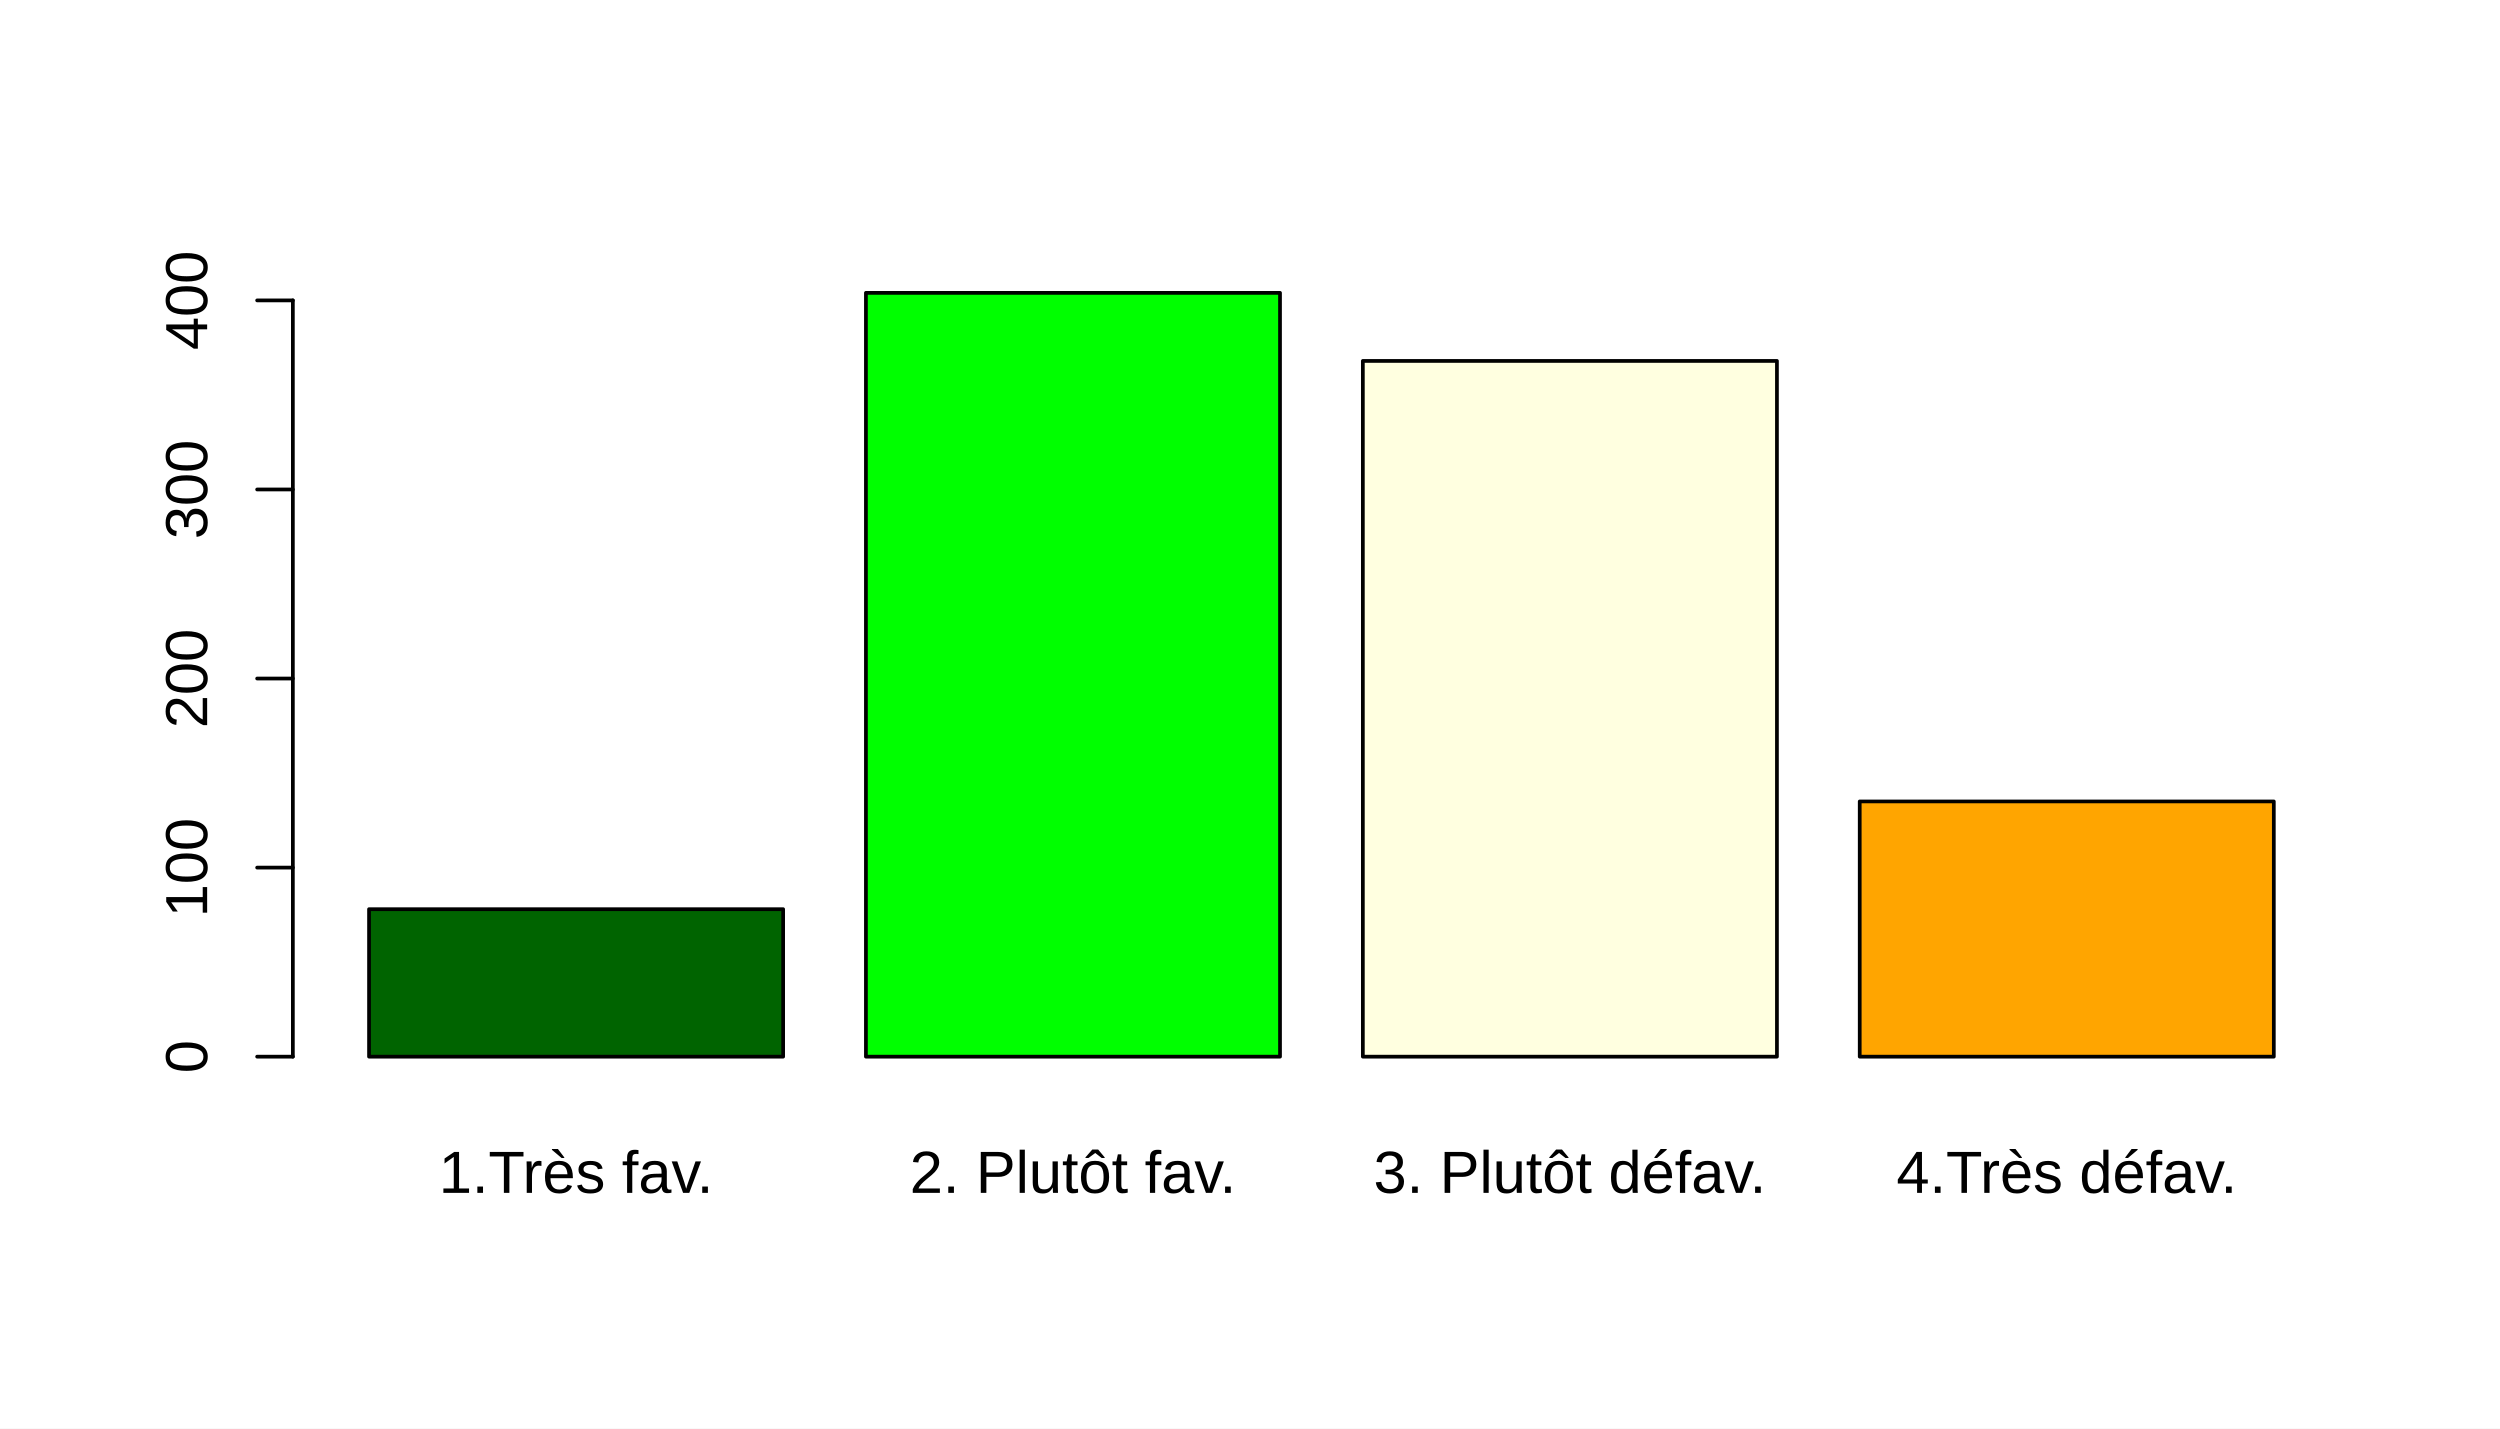
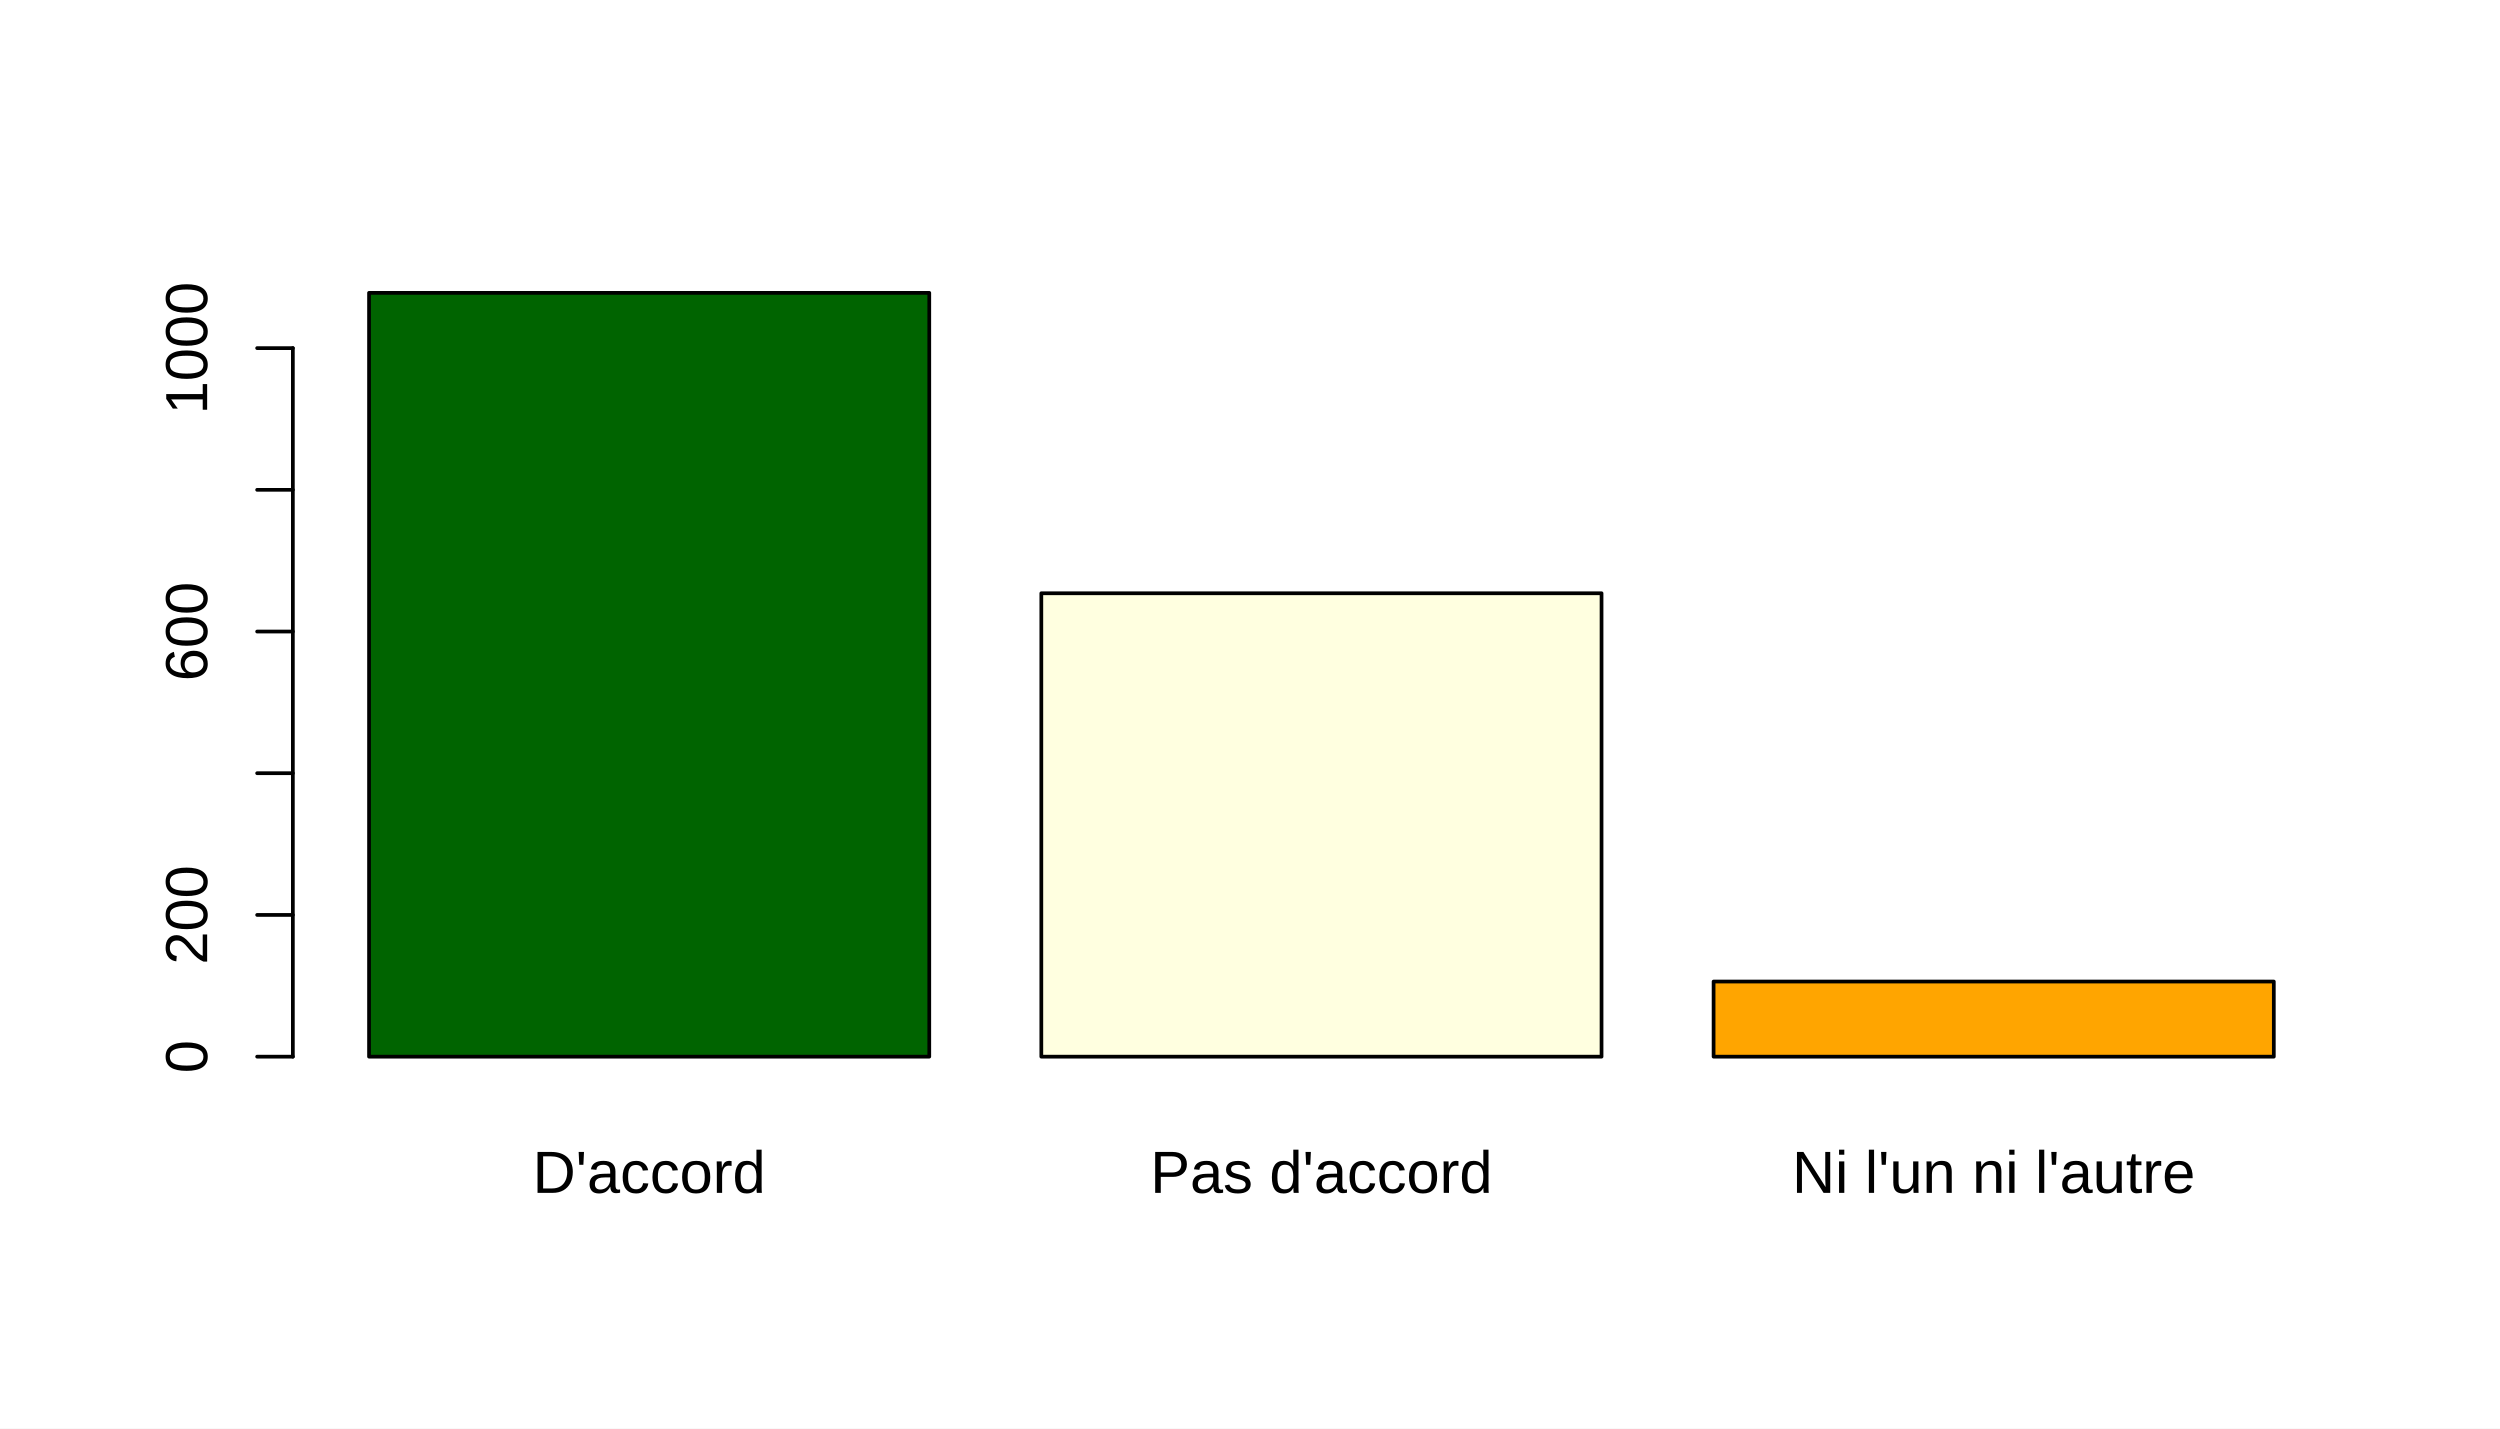
- <svg xmlns="http://www.w3.org/2000/svg" class="svglite" width="504.00pt" height="288.00pt" viewBox="0 0 504.00 288.00">
-   <defs>
-     <style type="text/css">
+ <svg xmlns="http://www.w3.org/2000/svg" width="504.00pt" height="288.00pt" viewBox="0 0 504.00 288.00">
+   <g class="svglite">
+     <defs>
+       <style type="text/css">
    .svglite line, .svglite polyline, .svglite polygon, .svglite path, .svglite rect, .svglite circle {
      fill: none;
      stroke: #000000;
      stroke-linecap: round;
      stroke-linejoin: round;
      stroke-miterlimit: 10.00;
    }
    .svglite text {
      white-space: pre;
    }
+     .svglite g.glyphgroup path {
+       fill: inherit;
+       stroke: none;
+     }
  </style>
-   </defs>
-   <rect width="100%" height="100%" style="stroke: none; fill: #FFFFFF;" />
-   <defs>
-     <clipPath id="cpMC4wMHw1MDQuMDB8MC4wMHwyODguMDA=">
-       <rect x="0.00" y="0.00" width="504.00" height="288.00" />
-     </clipPath>
-   </defs>
-   <g clip-path="url(#cpMC4wMHw1MDQuMDB8MC4wMHwyODguMDA=)">
-     <rect x="74.40" y="183.29" width="83.48" height="29.73" style="stroke-width: 0.75; fill: #006400;" />
-     <rect x="174.57" y="59.04" width="83.48" height="153.98" style="stroke-width: 0.75; fill: #00FF00;" />
-     <rect x="274.75" y="72.76" width="83.48" height="140.26" style="stroke-width: 0.75; fill: #FFFFE0;" />
-     <rect x="374.92" y="161.57" width="83.48" height="51.45" style="stroke-width: 0.75; fill: #FFA500;" />
-     <text x="116.14" y="240.48" text-anchor="middle" style="font-size: 12.00px; font-family: &quot;Arial&quot;;" textLength="56.68px" lengthAdjust="spacingAndGlyphs">1.Très fav.</text>
-     <text x="216.31" y="240.48" text-anchor="middle" style="font-size: 12.00px; font-family: &quot;Arial&quot;;" textLength="66.70px" lengthAdjust="spacingAndGlyphs">2. Plutôt fav.</text>
-     <text x="316.49" y="240.48" text-anchor="middle" style="font-size: 12.00px; font-family: &quot;Arial&quot;;" textLength="80.05px" lengthAdjust="spacingAndGlyphs">3. Plutôt défav.</text>
-     <text x="416.66" y="240.48" text-anchor="middle" style="font-size: 12.00px; font-family: &quot;Arial&quot;;" textLength="70.03px" lengthAdjust="spacingAndGlyphs">4.Très défav.</text>
-     <line x1="59.04" y1="213.02" x2="59.04" y2="60.56" style="stroke-width: 0.75;" />
-     <line x1="59.04" y1="213.02" x2="51.84" y2="213.02" style="stroke-width: 0.75;" />
-     <line x1="59.04" y1="174.91" x2="51.84" y2="174.91" style="stroke-width: 0.75;" />
-     <line x1="59.04" y1="136.79" x2="51.84" y2="136.79" style="stroke-width: 0.75;" />
-     <line x1="59.04" y1="98.68" x2="51.84" y2="98.68" style="stroke-width: 0.75;" />
-     <line x1="59.04" y1="60.56" x2="51.84" y2="60.56" style="stroke-width: 0.75;" />
-     <text transform="translate(41.76,213.02) rotate(-90)" text-anchor="middle" style="font-size: 12.00px; font-family: &quot;Arial&quot;;" textLength="6.67px" lengthAdjust="spacingAndGlyphs">0</text>
-     <text transform="translate(41.76,174.91) rotate(-90)" text-anchor="middle" style="font-size: 12.00px; font-family: &quot;Arial&quot;;" textLength="20.02px" lengthAdjust="spacingAndGlyphs">100</text>
-     <text transform="translate(41.76,136.79) rotate(-90)" text-anchor="middle" style="font-size: 12.00px; font-family: &quot;Arial&quot;;" textLength="20.02px" lengthAdjust="spacingAndGlyphs">200</text>
-     <text transform="translate(41.76,98.68) rotate(-90)" text-anchor="middle" style="font-size: 12.00px; font-family: &quot;Arial&quot;;" textLength="20.02px" lengthAdjust="spacingAndGlyphs">300</text>
-     <text transform="translate(41.76,60.56) rotate(-90)" text-anchor="middle" style="font-size: 12.00px; font-family: &quot;Arial&quot;;" textLength="20.02px" lengthAdjust="spacingAndGlyphs">400</text>
+     </defs>
+     <rect width="100%" height="100%" style="stroke: none; fill: #FFFFFF;" />
+     <defs>
+       <clipPath id="cpMC4wMHw1MDQuMDB8MC4wMHwyODguMDA=">
+         <rect x="0.00" y="0.00" width="504.00" height="288.00" />
+       </clipPath>
+     </defs>
+     <g clip-path="url(#cpMC4wMHw1MDQuMDB8MC4wMHwyODguMDA=)">
+       <rect x="74.40" y="59.04" width="112.94" height="153.98" style="stroke-width: 0.75; fill: #006400;" />
+       <rect x="209.93" y="119.60" width="112.94" height="93.42" style="stroke-width: 0.75; fill: #FFFFE0;" />
+       <rect x="345.46" y="197.88" width="112.94" height="15.14" style="stroke-width: 0.75; fill: #FFA500;" />
+       <text x="130.87" y="240.48" text-anchor="middle" style="font-size: 12.00px; font-family: &quot;Arial&quot;;" textLength="46.98px" lengthAdjust="spacingAndGlyphs">D'accord</text>
+       <text x="266.40" y="240.48" text-anchor="middle" style="font-size: 12.00px; font-family: &quot;Arial&quot;;" textLength="68.98px" lengthAdjust="spacingAndGlyphs">Pas d'accord</text>
+       <text x="401.93" y="240.48" text-anchor="middle" style="font-size: 12.00px; font-family: &quot;Arial&quot;;" textLength="81.30px" lengthAdjust="spacingAndGlyphs">Ni l'un ni l'autre</text>
+       <line x1="59.04" y1="213.02" x2="59.04" y2="70.18" style="stroke-width: 0.75;" />
+       <line x1="59.04" y1="213.02" x2="51.84" y2="213.02" style="stroke-width: 0.75;" />
+       <line x1="59.04" y1="184.45" x2="51.84" y2="184.45" style="stroke-width: 0.75;" />
+       <line x1="59.04" y1="155.88" x2="51.84" y2="155.88" style="stroke-width: 0.75;" />
+       <line x1="59.04" y1="127.32" x2="51.84" y2="127.32" style="stroke-width: 0.75;" />
+       <line x1="59.04" y1="98.75" x2="51.84" y2="98.75" style="stroke-width: 0.75;" />
+       <line x1="59.04" y1="70.18" x2="51.84" y2="70.18" style="stroke-width: 0.75;" />
+       <text transform="translate(41.76,213.02) rotate(-90)" text-anchor="middle" style="font-size: 12.00px; font-family: &quot;Arial&quot;;" textLength="6.67px" lengthAdjust="spacingAndGlyphs">0</text>
+       <text transform="translate(41.76,184.45) rotate(-90)" text-anchor="middle" style="font-size: 12.00px; font-family: &quot;Arial&quot;;" textLength="20.02px" lengthAdjust="spacingAndGlyphs">200</text>
+       <text transform="translate(41.76,127.32) rotate(-90)" text-anchor="middle" style="font-size: 12.00px; font-family: &quot;Arial&quot;;" textLength="20.02px" lengthAdjust="spacingAndGlyphs">600</text>
+       <text transform="translate(41.76,70.18) rotate(-90)" text-anchor="middle" style="font-size: 12.00px; font-family: &quot;Arial&quot;;" textLength="26.69px" lengthAdjust="spacingAndGlyphs">1000</text>
+     </g>
  </g>
</svg>
